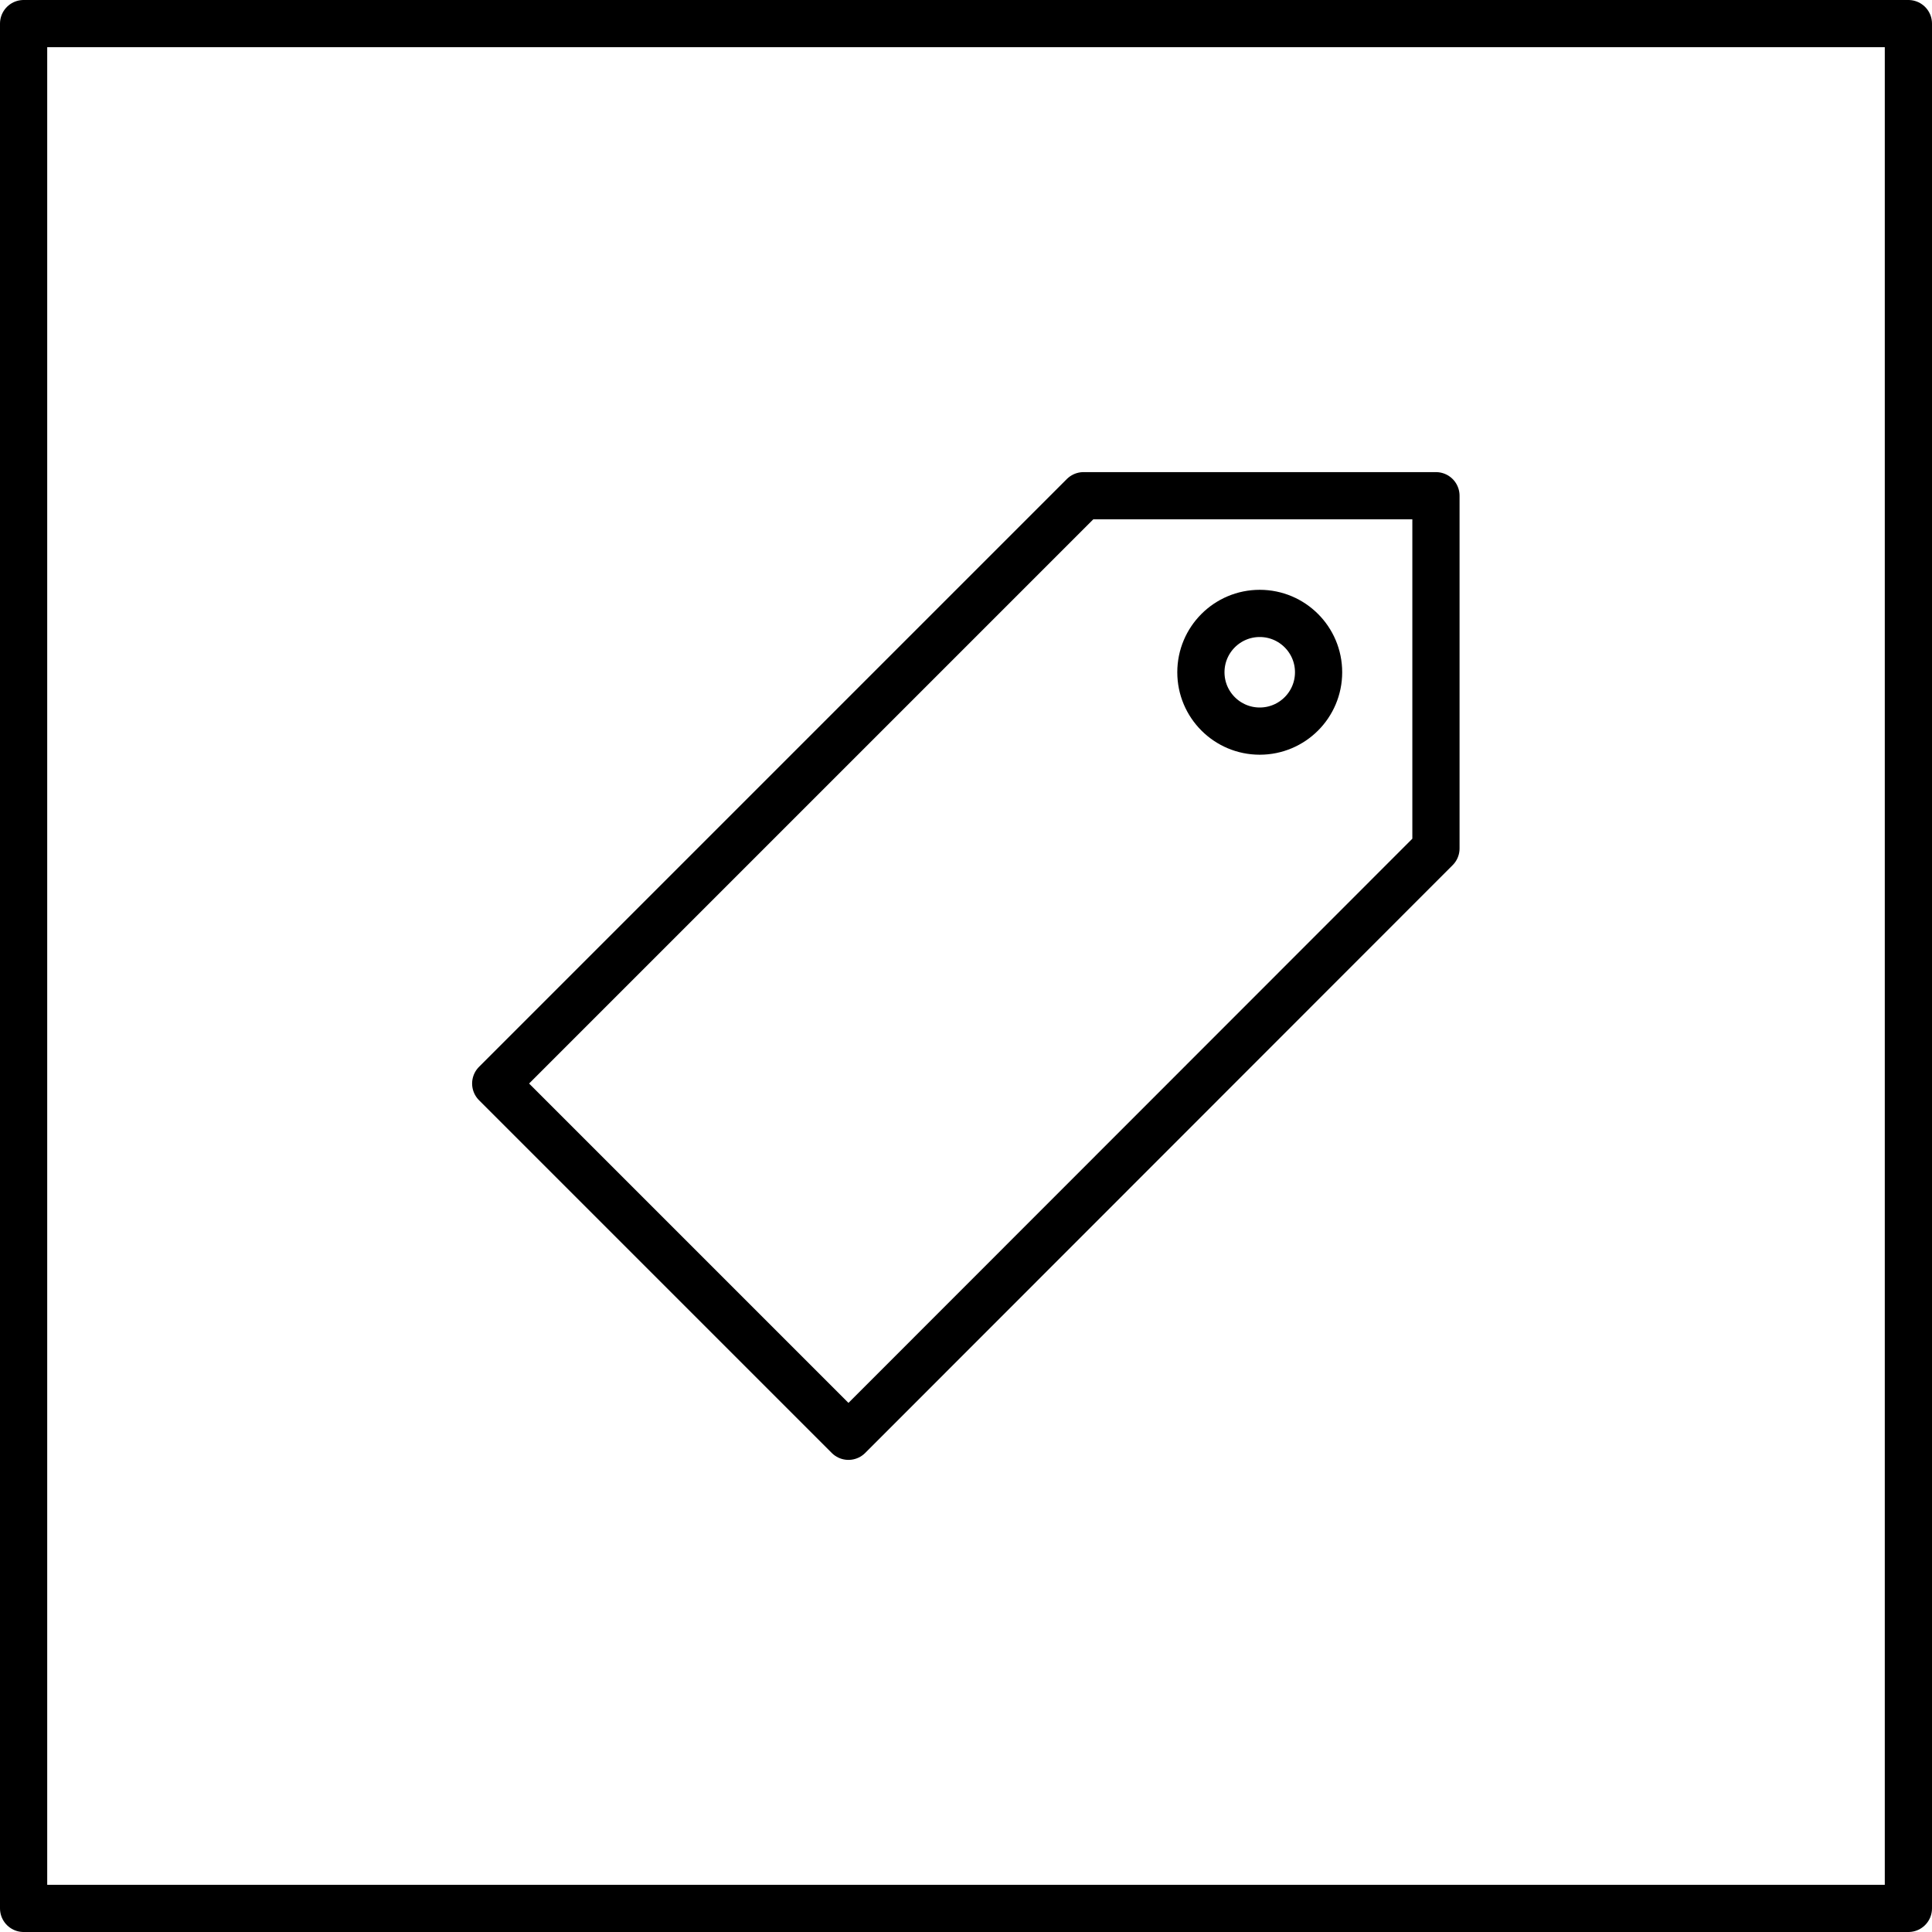
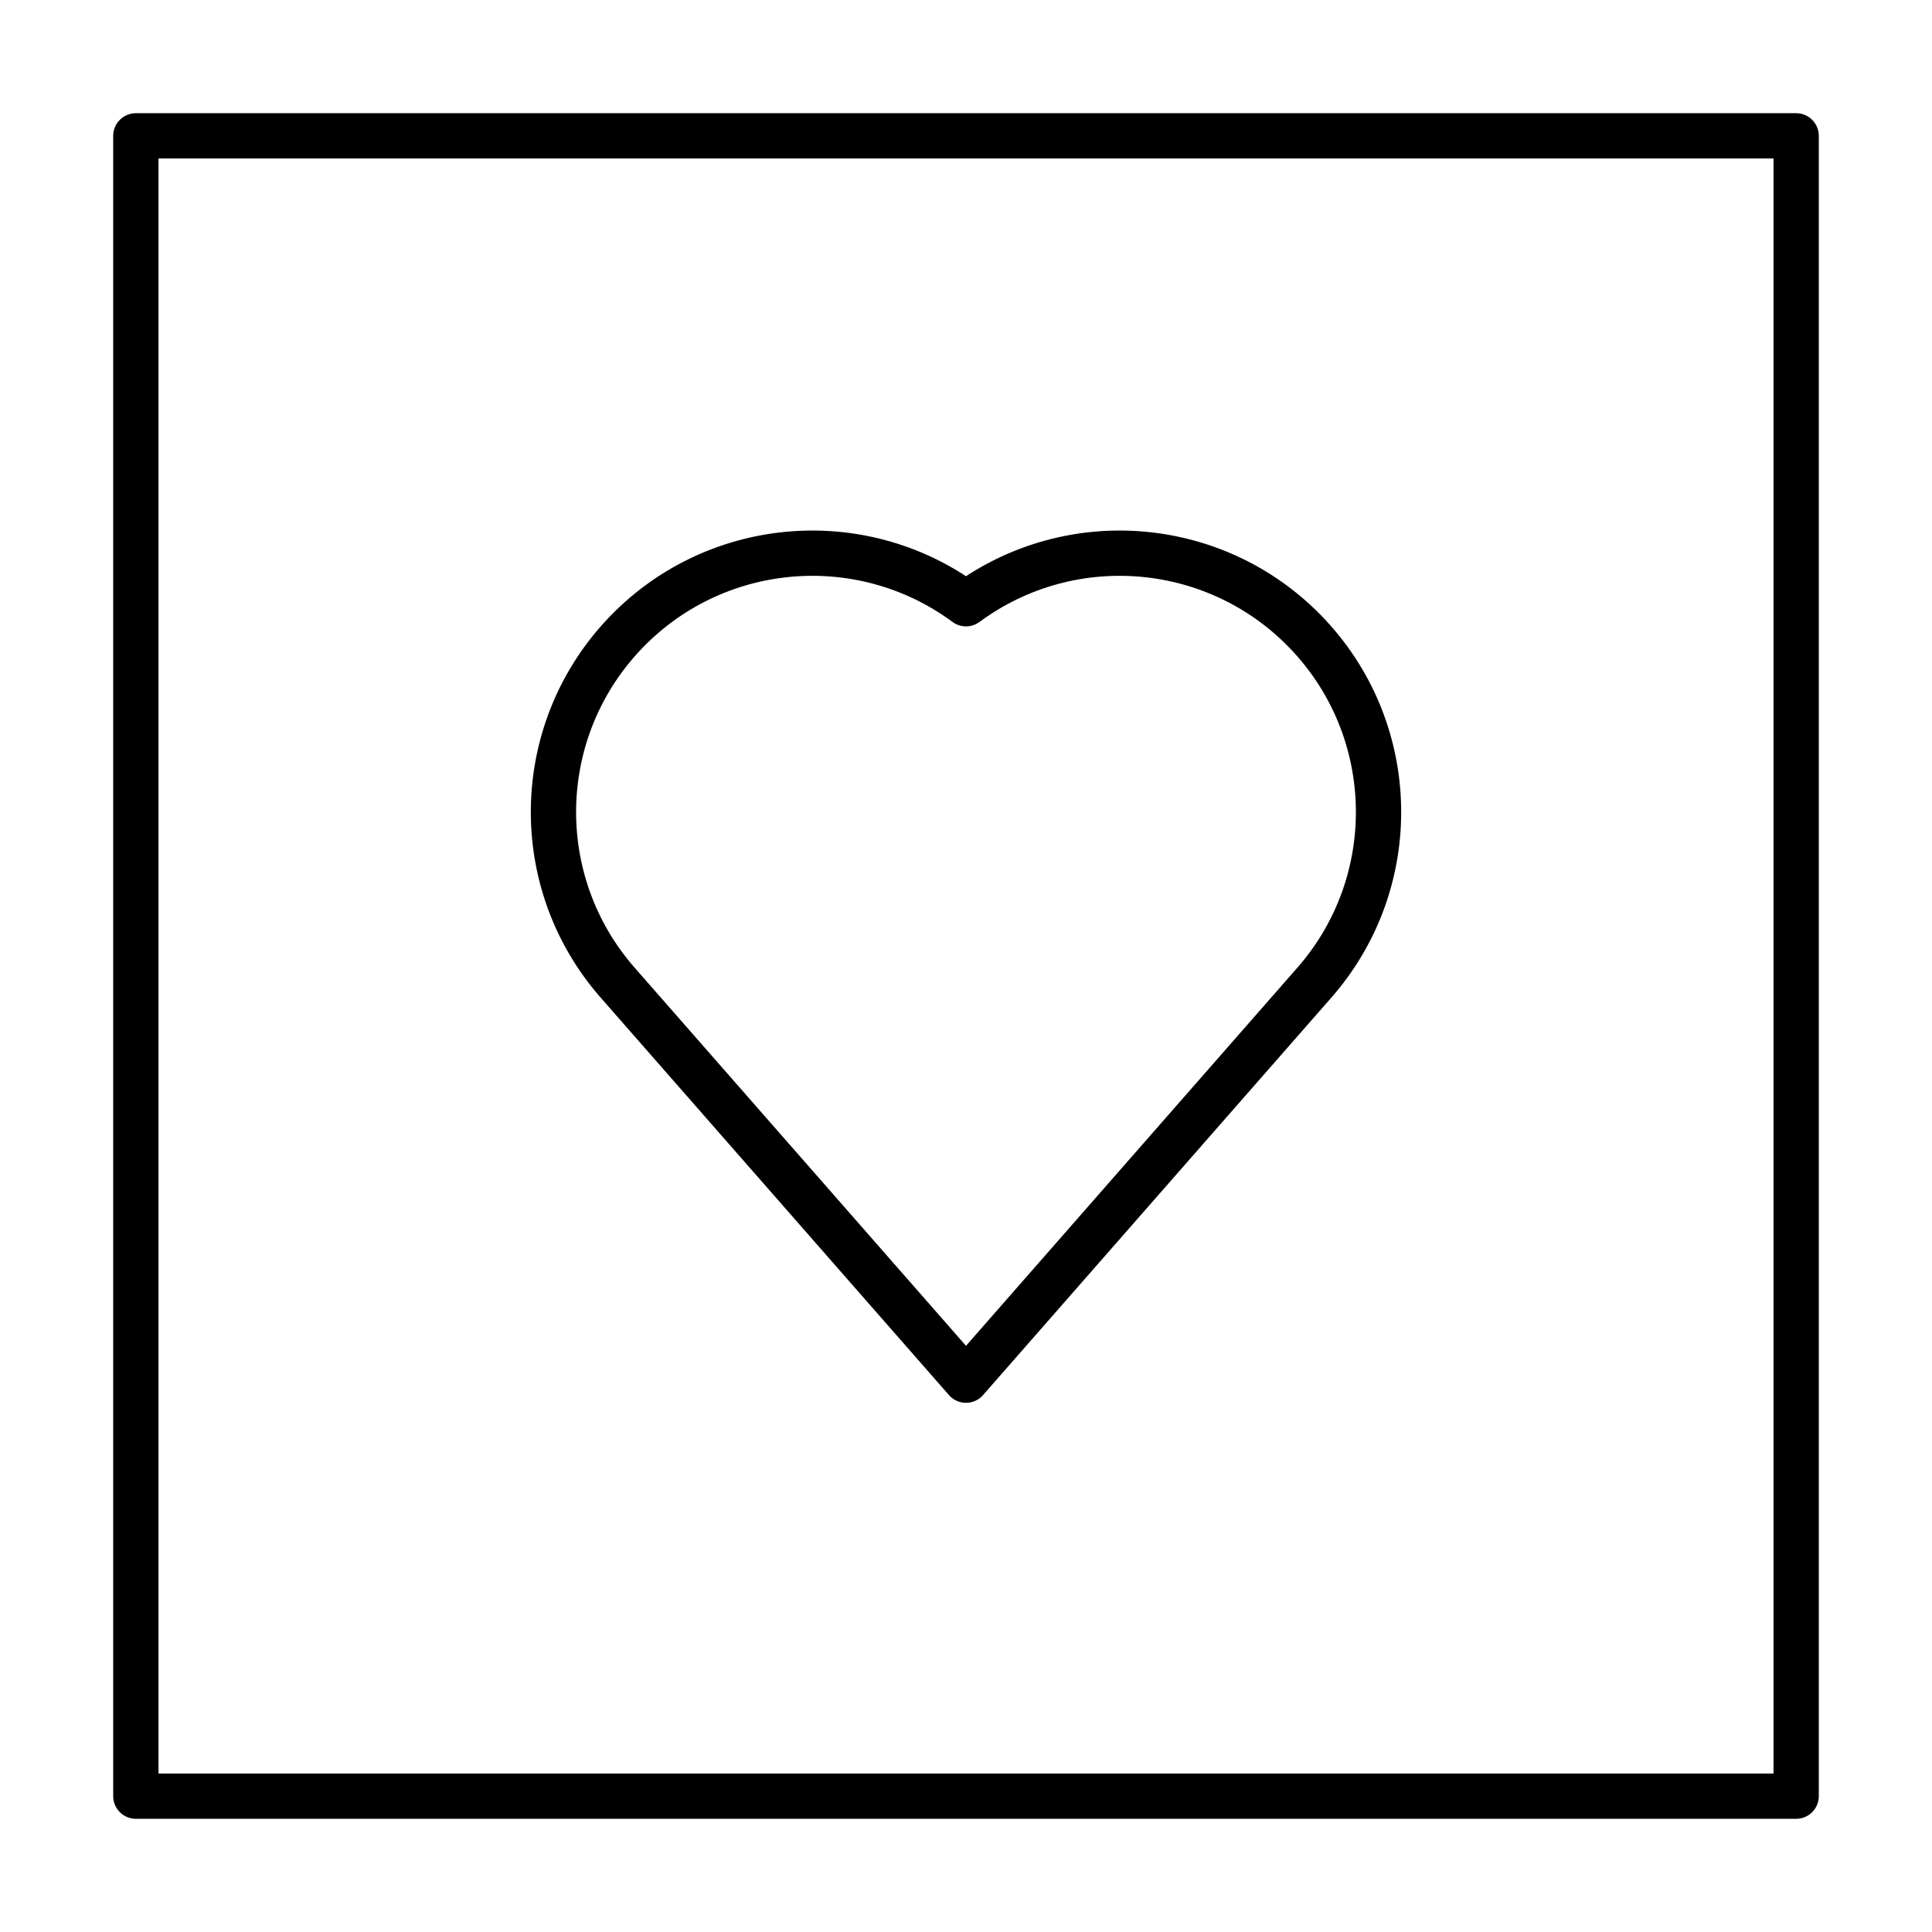
- <svg xmlns="http://www.w3.org/2000/svg" viewBox="0 0 58.11 58.11">
+ <svg xmlns="http://www.w3.org/2000/svg" id="Layer_1" data-name="Layer 1" viewBox="0 0 128 128">
  <defs>
-     <style>.cls-1{fill:none;stroke:#000;stroke-linecap:round;stroke-linejoin:round;stroke-width:1.42px;}</style>
+     <style>.cls-1{fill:none;stroke:#000;stroke-linecap:round;stroke-linejoin:round;stroke-width:3px;}</style>
  </defs>
-   <g id="Layer_2" data-name="Layer 2">
-     <g id="Layer_1-2" data-name="Layer 1">
-       <path class="cls-1" d="M57.4.71H.71V57.4H57.4ZM37.89,18.45a1.77,1.77,0,1,1-1.77,1.77A1.77,1.77,0,0,1,37.89,18.45Zm5.3,7.07V14.91H32.59L14.91,32.59,25.52,43.2Z" />
-     </g>
-   </g>
+   <path class="cls-1" d="M119,9H9V119H119ZM64,91.44,40.83,65A17.15,17.15,0,0,1,64,40,17.15,17.15,0,0,1,87.17,65Z" />
</svg>
